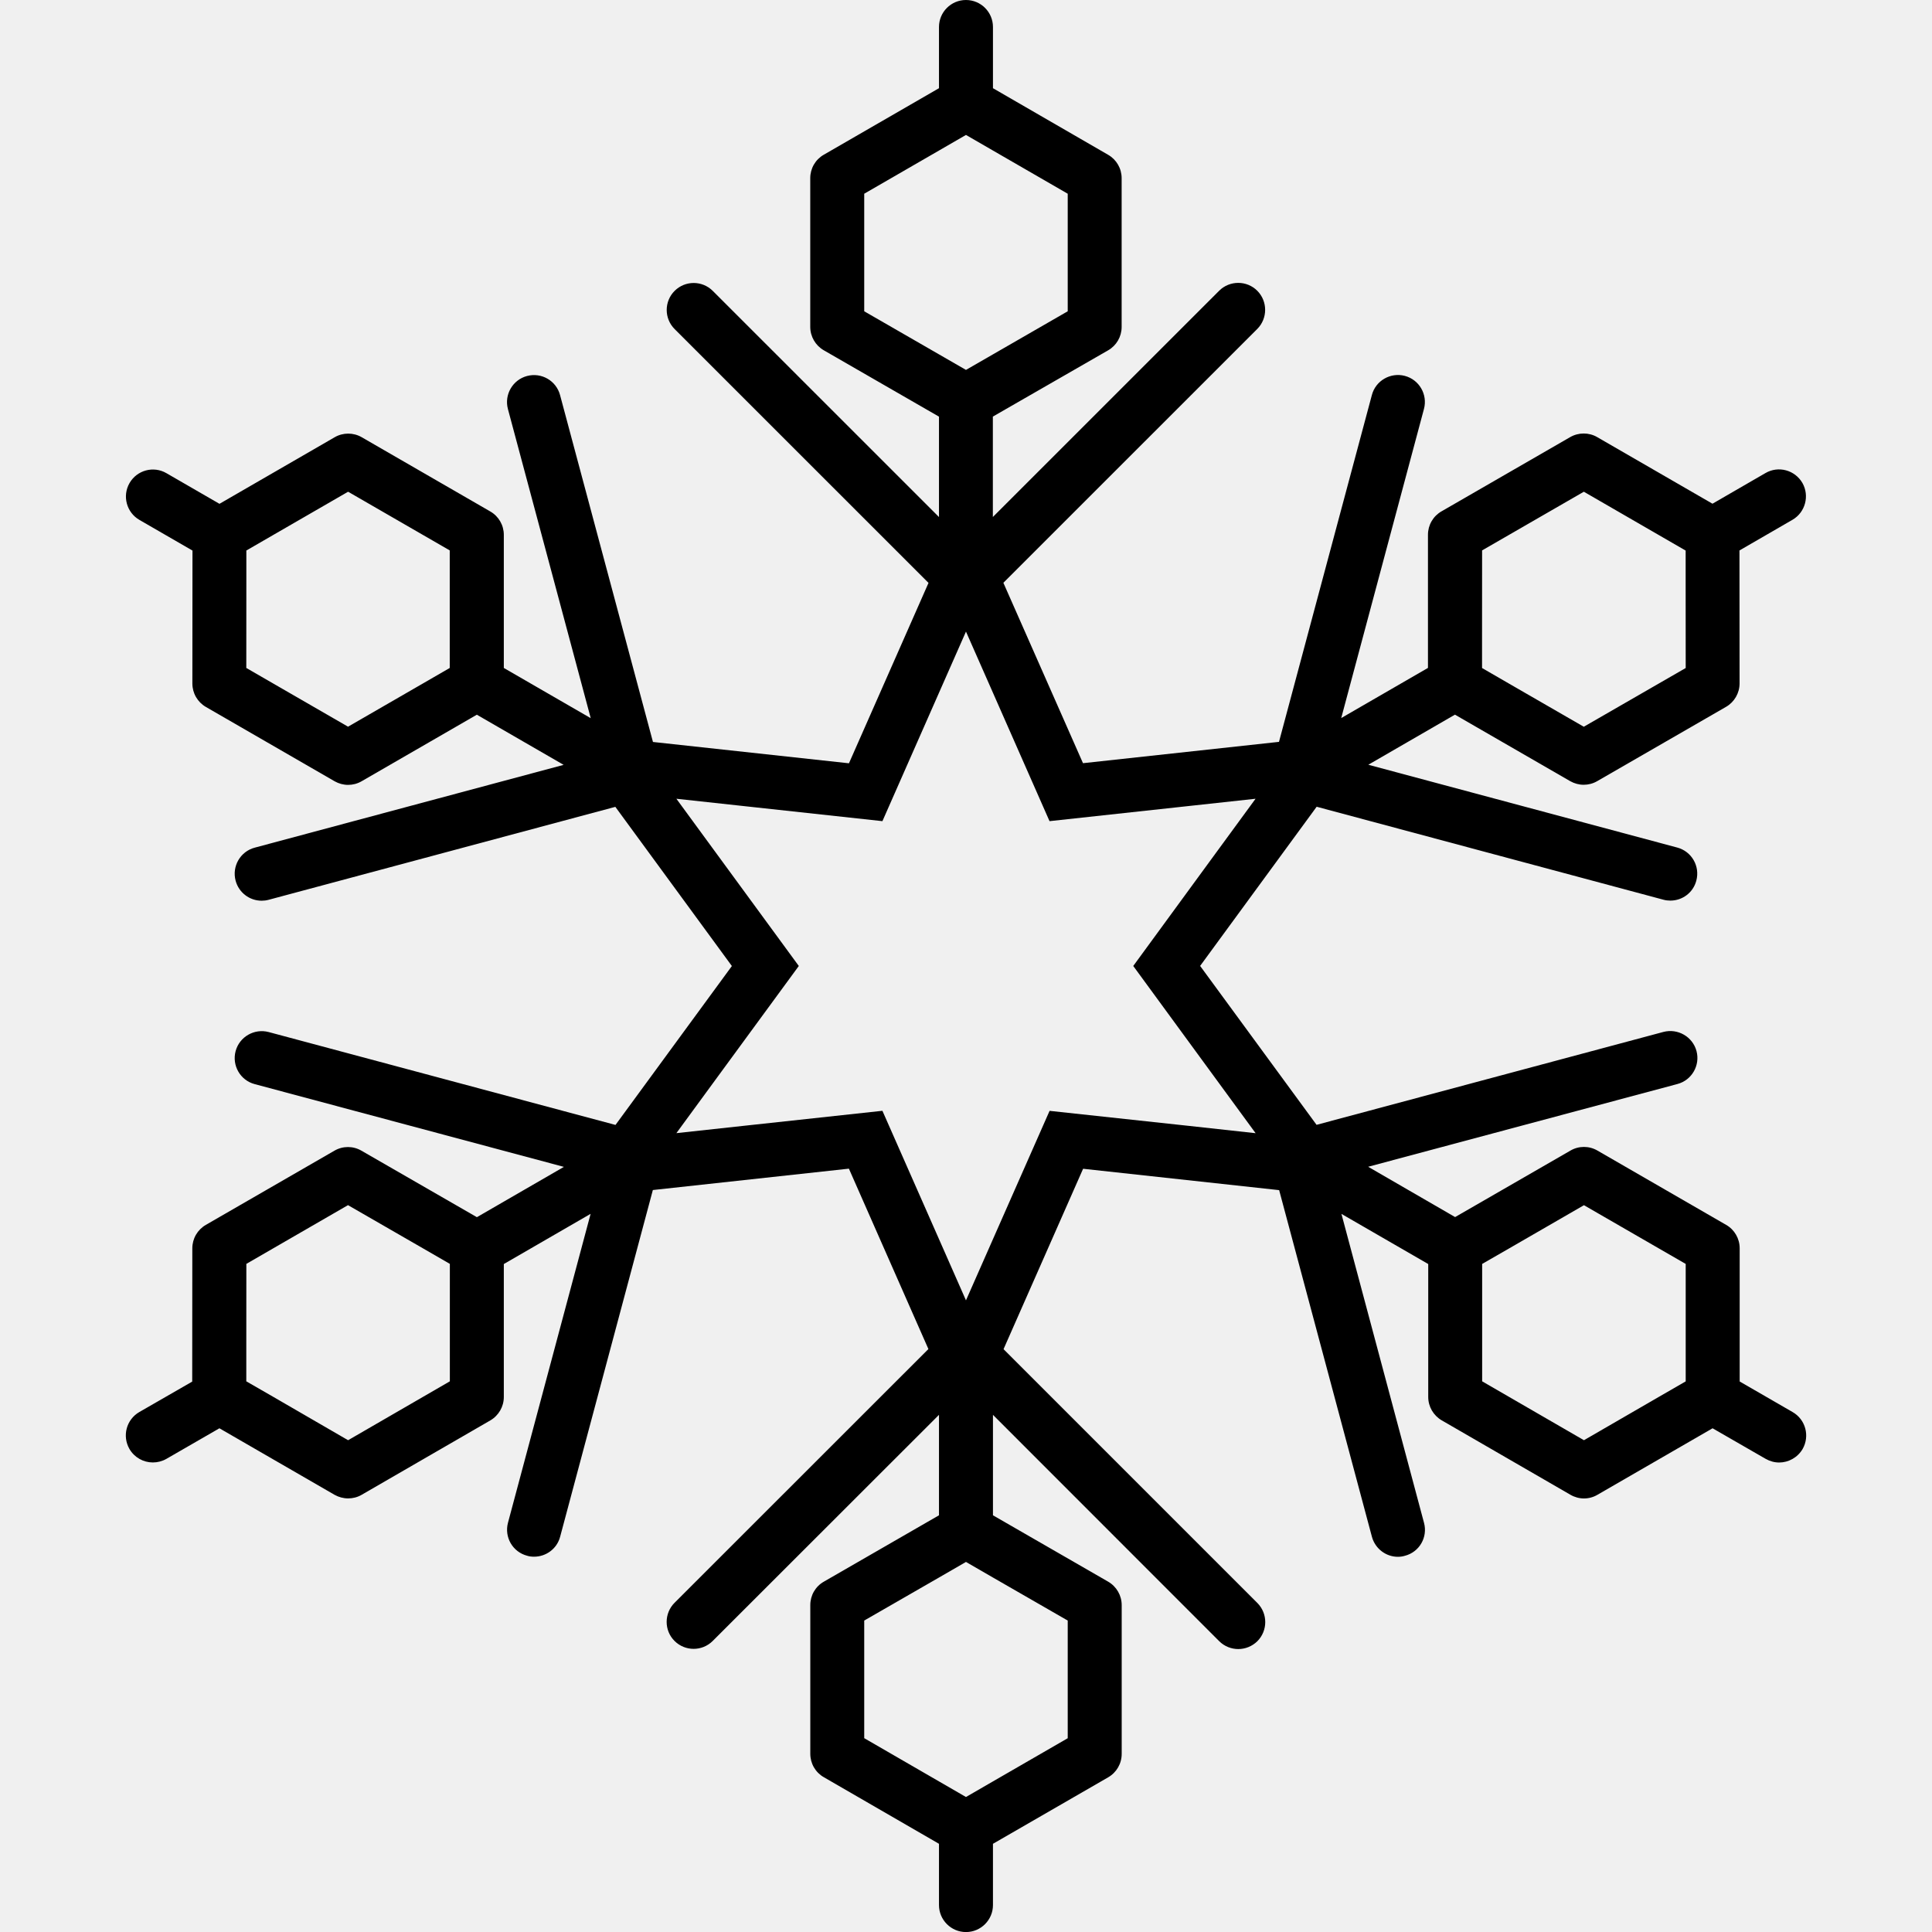
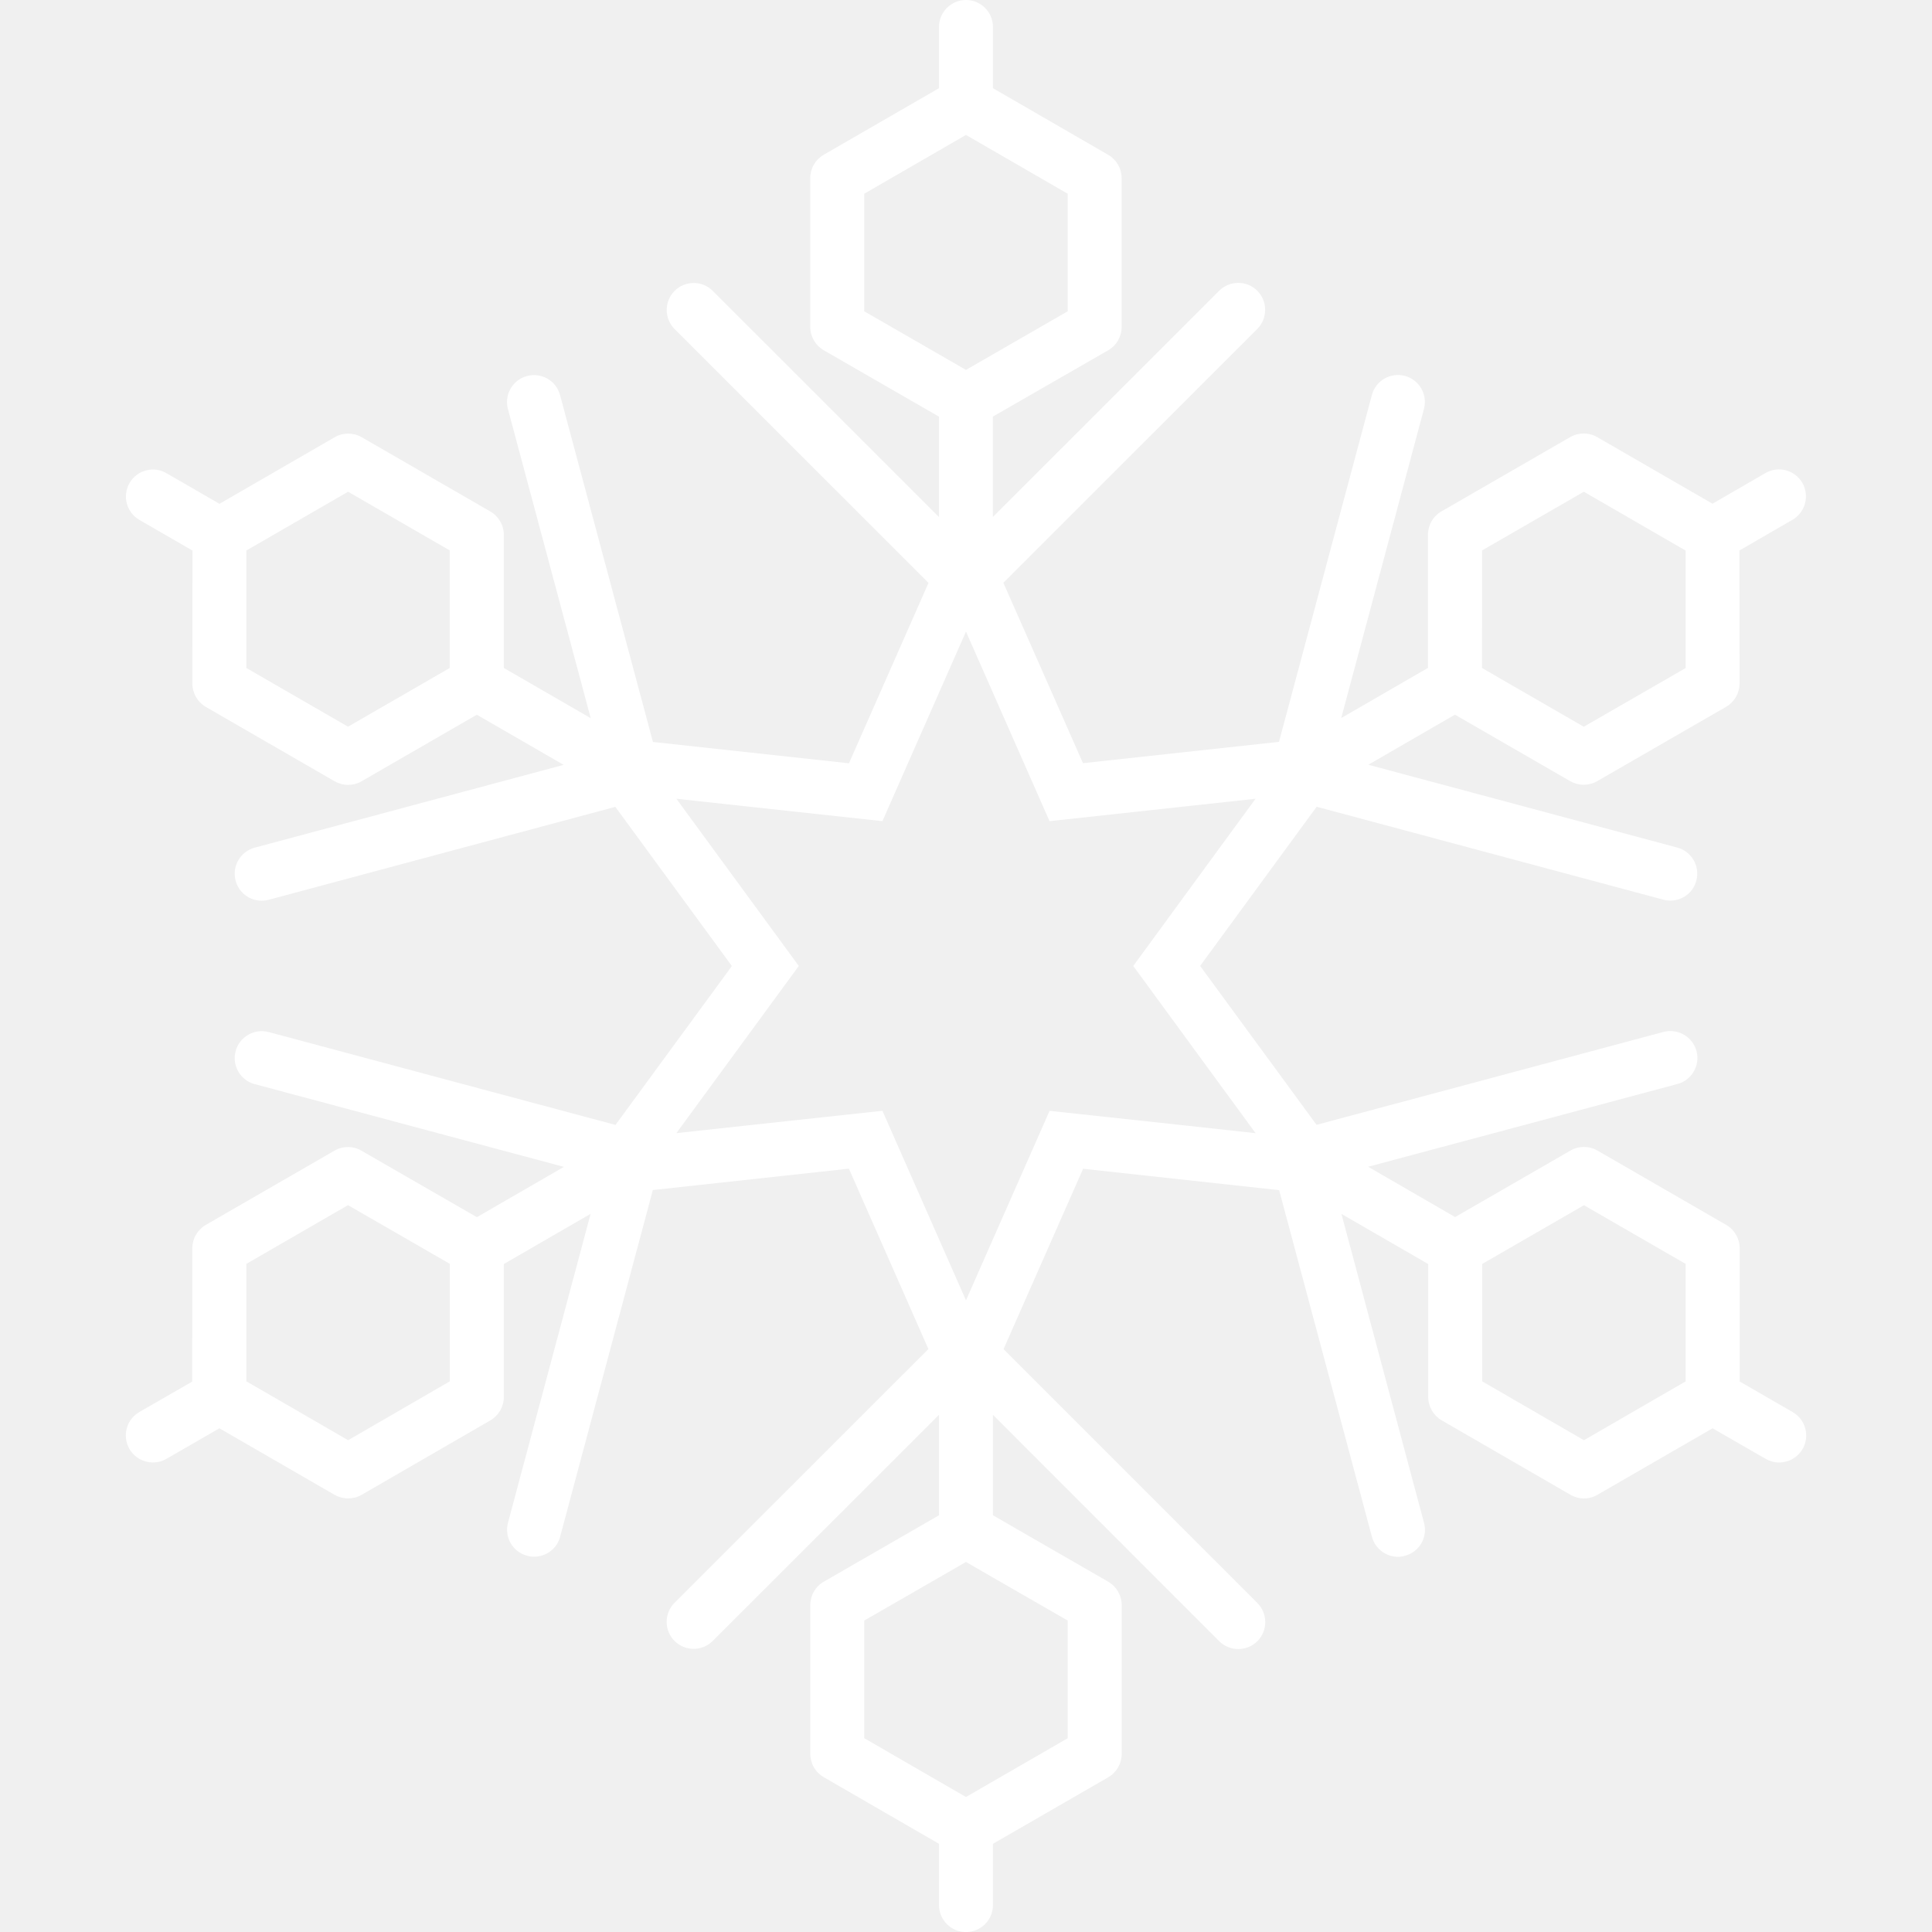
- <svg xmlns="http://www.w3.org/2000/svg" version="1.1" id="Capa_1" x="0px" y="0px" width="35.793px" height="35.793px" viewBox="0 0 35.793 35.793" style="enable-background:new 0 0 35.793 35.793;" xml:space="preserve">
+ <svg xmlns="http://www.w3.org/2000/svg" version="1.1" id="Capa_1" x="0px" y="0px" width="35.793px" height="35.793px" viewBox="0 0 35.793 35.793" style="enable-background:new 0 0 35.793 35.793;fill:white" xml:space="preserve">
  <g>
    <path d="M33.21,26.16l-0.98-0.566v-2.468c0-0.179-0.096-0.345-0.25-0.433l-2.385-1.377c-0.154-0.09-0.347-0.09-0.5,0l-2.137,1.232   l-1.611-0.932l5.729-1.533c0.267-0.07,0.425-0.346,0.354-0.611c-0.071-0.265-0.346-0.424-0.613-0.354l-6.426,1.721l-2.157-2.944   l2.159-2.949l6.423,1.722c0.043,0.012,0.087,0.017,0.13,0.017c0.222,0,0.423-0.147,0.481-0.371   c0.071-0.267-0.087-0.541-0.354-0.612l-5.723-1.534l1.605-0.928l2.135,1.232c0.078,0.044,0.164,0.067,0.25,0.067   s0.173-0.022,0.25-0.067l2.388-1.377c0.154-0.089,0.25-0.255,0.25-0.434l-0.002-2.463l0.982-0.568   c0.238-0.138,0.32-0.444,0.184-0.683c-0.14-0.24-0.445-0.322-0.684-0.183l-0.982,0.568l-2.136-1.234   c-0.153-0.089-0.345-0.089-0.5,0l-2.385,1.376c-0.155,0.089-0.25,0.254-0.25,0.433v2.467l-1.607,0.929l1.533-5.727   c0.071-0.267-0.087-0.541-0.354-0.612c-0.264-0.07-0.541,0.087-0.611,0.354l-1.721,6.426l-3.631,0.395l-1.475-3.342l4.704-4.703   c0.194-0.195,0.194-0.512,0-0.707c-0.194-0.195-0.512-0.195-0.707,0l-4.192,4.191v-1.86L20.53,6.49   c0.155-0.089,0.25-0.254,0.25-0.433V3.301c0-0.179-0.095-0.344-0.25-0.433l-2.134-1.234V0.5c0-0.276-0.224-0.5-0.5-0.5   s-0.5,0.224-0.5,0.5v1.134l-2.135,1.233c-0.155,0.089-0.25,0.254-0.25,0.433v2.756c0,0.179,0.096,0.344,0.25,0.433l2.135,1.23v1.86   l-4.191-4.19c-0.195-0.195-0.512-0.195-0.707,0c-0.195,0.195-0.195,0.512,0,0.707l4.704,4.703l-1.474,3.342l-3.631-0.395   L10.376,7.32c-0.071-0.267-0.344-0.425-0.612-0.354C9.497,7.037,9.339,7.312,9.41,7.578l1.534,5.727l-1.61-0.93V9.909   c0-0.179-0.095-0.344-0.25-0.433L6.701,8.1c-0.154-0.089-0.346-0.089-0.5,0L4.066,9.334L3.083,8.766   C2.844,8.627,2.538,8.71,2.4,8.949C2.262,9.188,2.344,9.494,2.583,9.632L3.566,10.2l-0.002,2.463c0,0.179,0.095,0.344,0.25,0.434   l2.385,1.377c0.077,0.044,0.164,0.067,0.25,0.067c0.086,0,0.173-0.022,0.25-0.067l2.135-1.233l1.608,0.929l-5.723,1.534   c-0.267,0.071-0.425,0.346-0.354,0.612c0.06,0.224,0.262,0.371,0.482,0.371c0.043,0,0.086-0.005,0.13-0.017l6.423-1.722   l2.159,2.949l-2.156,2.944L4.977,19.12c-0.266-0.07-0.541,0.088-0.612,0.354c-0.071,0.266,0.087,0.541,0.354,0.611l5.728,1.533   l-1.612,0.932l-2.139-1.232c-0.154-0.09-0.345-0.09-0.5,0l-2.383,1.375c-0.155,0.09-0.25,0.254-0.25,0.434l-0.002,2.469   l-0.98,0.564c-0.239,0.139-0.321,0.443-0.183,0.684c0.093,0.16,0.261,0.25,0.434,0.25c0.085,0,0.171-0.021,0.25-0.066l0.983-0.567   l2.134,1.233c0.077,0.043,0.164,0.066,0.25,0.066c0.086,0,0.173-0.021,0.25-0.066l2.385-1.379c0.154-0.09,0.25-0.254,0.25-0.434   v-2.463l1.608-0.93l-1.531,5.723c-0.071,0.268,0.087,0.541,0.354,0.611c0.043,0.014,0.087,0.018,0.13,0.018   c0.221,0,0.423-0.146,0.482-0.369l1.718-6.424l3.632-0.396l1.473,3.342l-4.703,4.701c-0.195,0.195-0.195,0.514,0,0.707   c0.195,0.195,0.512,0.195,0.707,0l4.192-4.189v1.861l-2.134,1.23c-0.155,0.088-0.25,0.254-0.25,0.432v2.758   c0,0.178,0.095,0.344,0.25,0.432l2.134,1.234v1.135c0,0.275,0.224,0.5,0.5,0.5s0.5-0.225,0.5-0.5v-1.135l2.135-1.232   c0.155-0.09,0.25-0.254,0.25-0.434v-2.756c0-0.18-0.096-0.344-0.25-0.434l-2.135-1.23v-1.861l4.191,4.193   c0.099,0.098,0.227,0.146,0.354,0.146s0.256-0.049,0.354-0.146c0.194-0.195,0.194-0.512,0-0.707l-4.703-4.703l1.474-3.342   l3.632,0.396l1.719,6.423c0.061,0.223,0.263,0.37,0.481,0.37c0.043,0,0.086-0.006,0.13-0.019c0.268-0.069,0.426-0.344,0.354-0.61   l-1.53-5.724l1.608,0.929v2.463c0,0.179,0.096,0.343,0.25,0.433l2.385,1.379c0.078,0.045,0.164,0.068,0.25,0.068   c0.087,0,0.174-0.023,0.25-0.068l2.133-1.232l0.983,0.566c0.079,0.045,0.165,0.068,0.25,0.068c0.173,0,0.341-0.091,0.435-0.25   C33.533,26.604,33.451,26.298,33.21,26.16z M6.448,13.463l-1.885-1.088l0.001-1.598v-0.578l0.5-0.289l1.385-0.8l1.883,1.087v1.6   v0.578l-0.5,0.289L6.448,13.463z M19.781,32.203l-1.385,0.8l-0.5,0.289l-0.5-0.289l-1.385-0.801v-2.179l1.385-0.797l0.5-0.289   l0.5,0.289l1.385,0.797V32.203z M18.396,22.957l-0.5,1.134l-0.5-1.135l-1.048-2.377l-2.585,0.28l-1.232,0.134l0.732-1l1.536-2.097   l-1.536-2.098l-0.732-1l1.232,0.134l2.585,0.281l1.048-2.378l0.5-1.134l0.5,1.134l1.048,2.378l2.585-0.281l1.232-0.134l-0.732,1   l-1.534,2.098l1.535,2.098l0.732,1l-1.232-0.135l-2.585-0.279L18.396,22.957z M16.011,3.589l1.385-0.8l0.5-0.289l0.5,0.289   l1.385,0.8v2.178l-1.385,0.798l-0.5,0.288l-0.5-0.288l-1.385-0.798V3.589z M27.458,10.197l1.885-1.087l1.386,0.801l0.5,0.289v0.578   l0.001,1.598l-1.888,1.088l-1.385-0.799l-0.5-0.289v-0.578L27.458,10.197L27.458,10.197z M8.334,25.591l-1.885,1.091L5.065,25.88   l-0.502-0.289v-0.575l0.001-1.601l1.883-1.088l1.387,0.799l0.5,0.289v0.578V25.591L8.334,25.591z M29.345,26.682l-1.886-1.091   v-1.595v-0.58l0.499-0.287l1.387-0.801l1.885,1.088v1.602v0.574l-0.501,0.289L29.345,26.682z" />
  </g>
  <g>
</g>
  <g>
</g>
  <g>
</g>
  <g>
</g>
  <g>
</g>
  <g>
</g>
  <g>
</g>
  <g>
</g>
  <g>
</g>
  <g>
</g>
  <g>
</g>
  <g>
</g>
  <g>
</g>
  <g>
</g>
  <g>
</g>
</svg>
